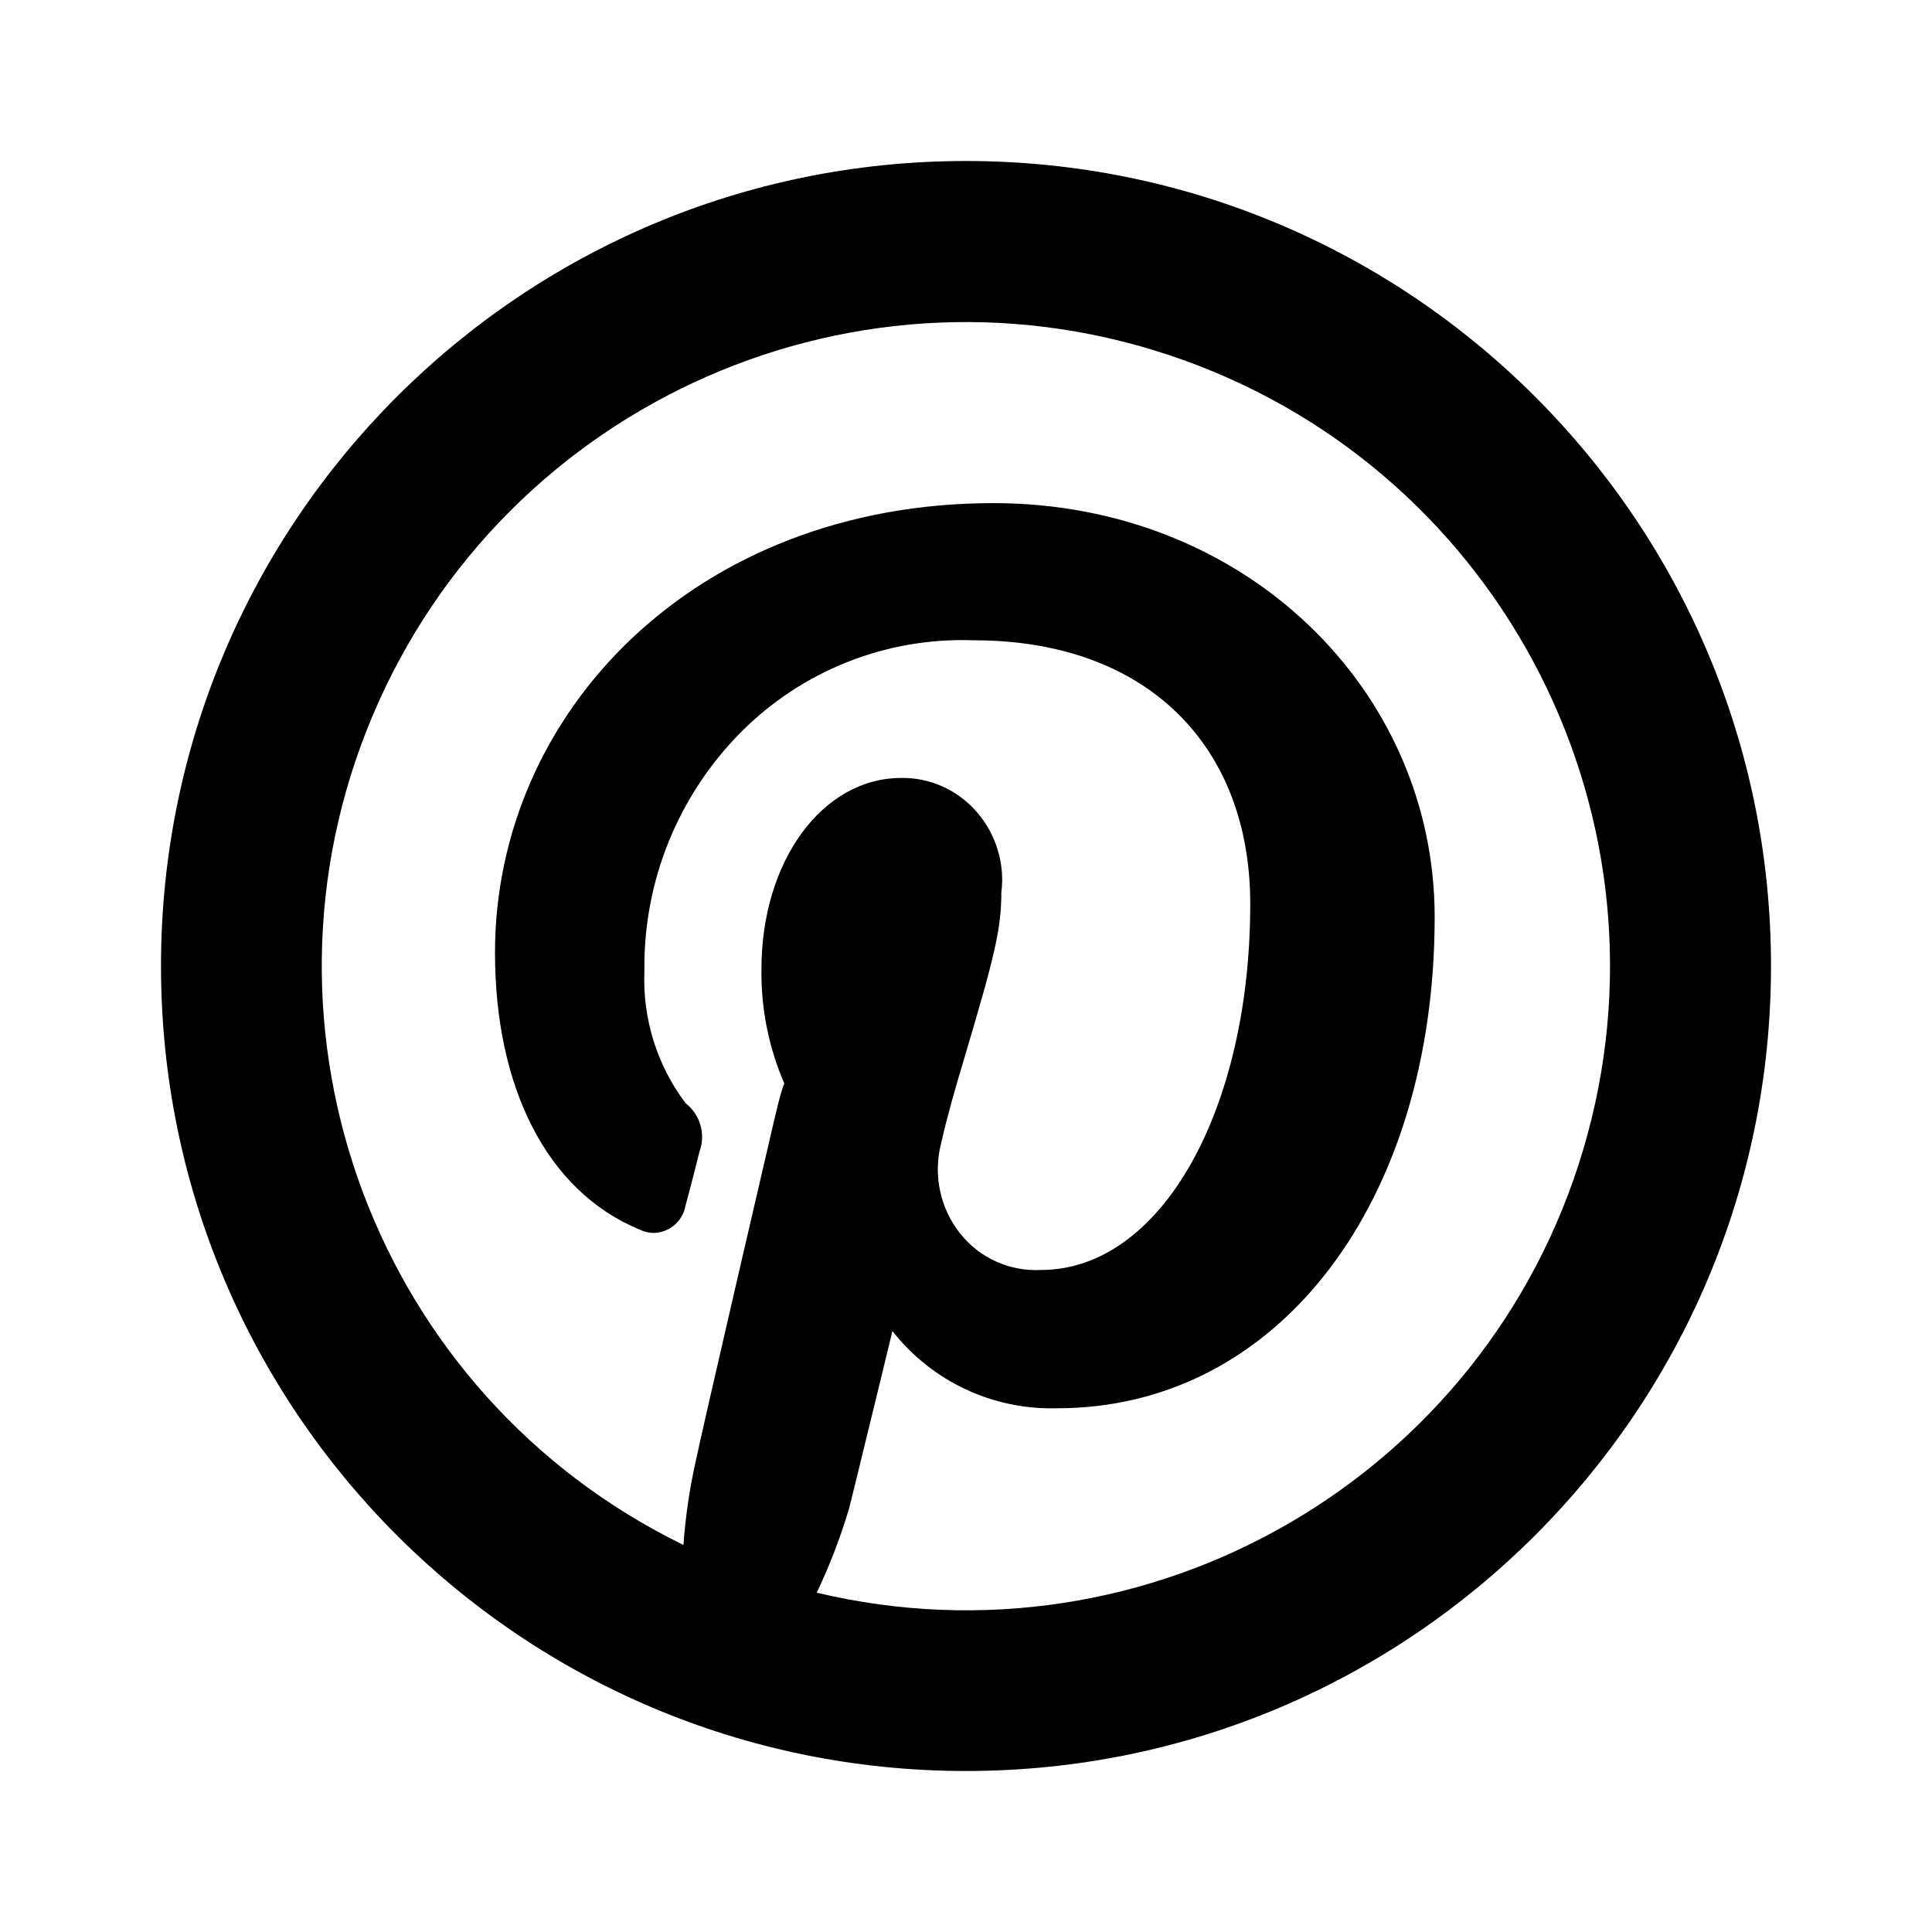
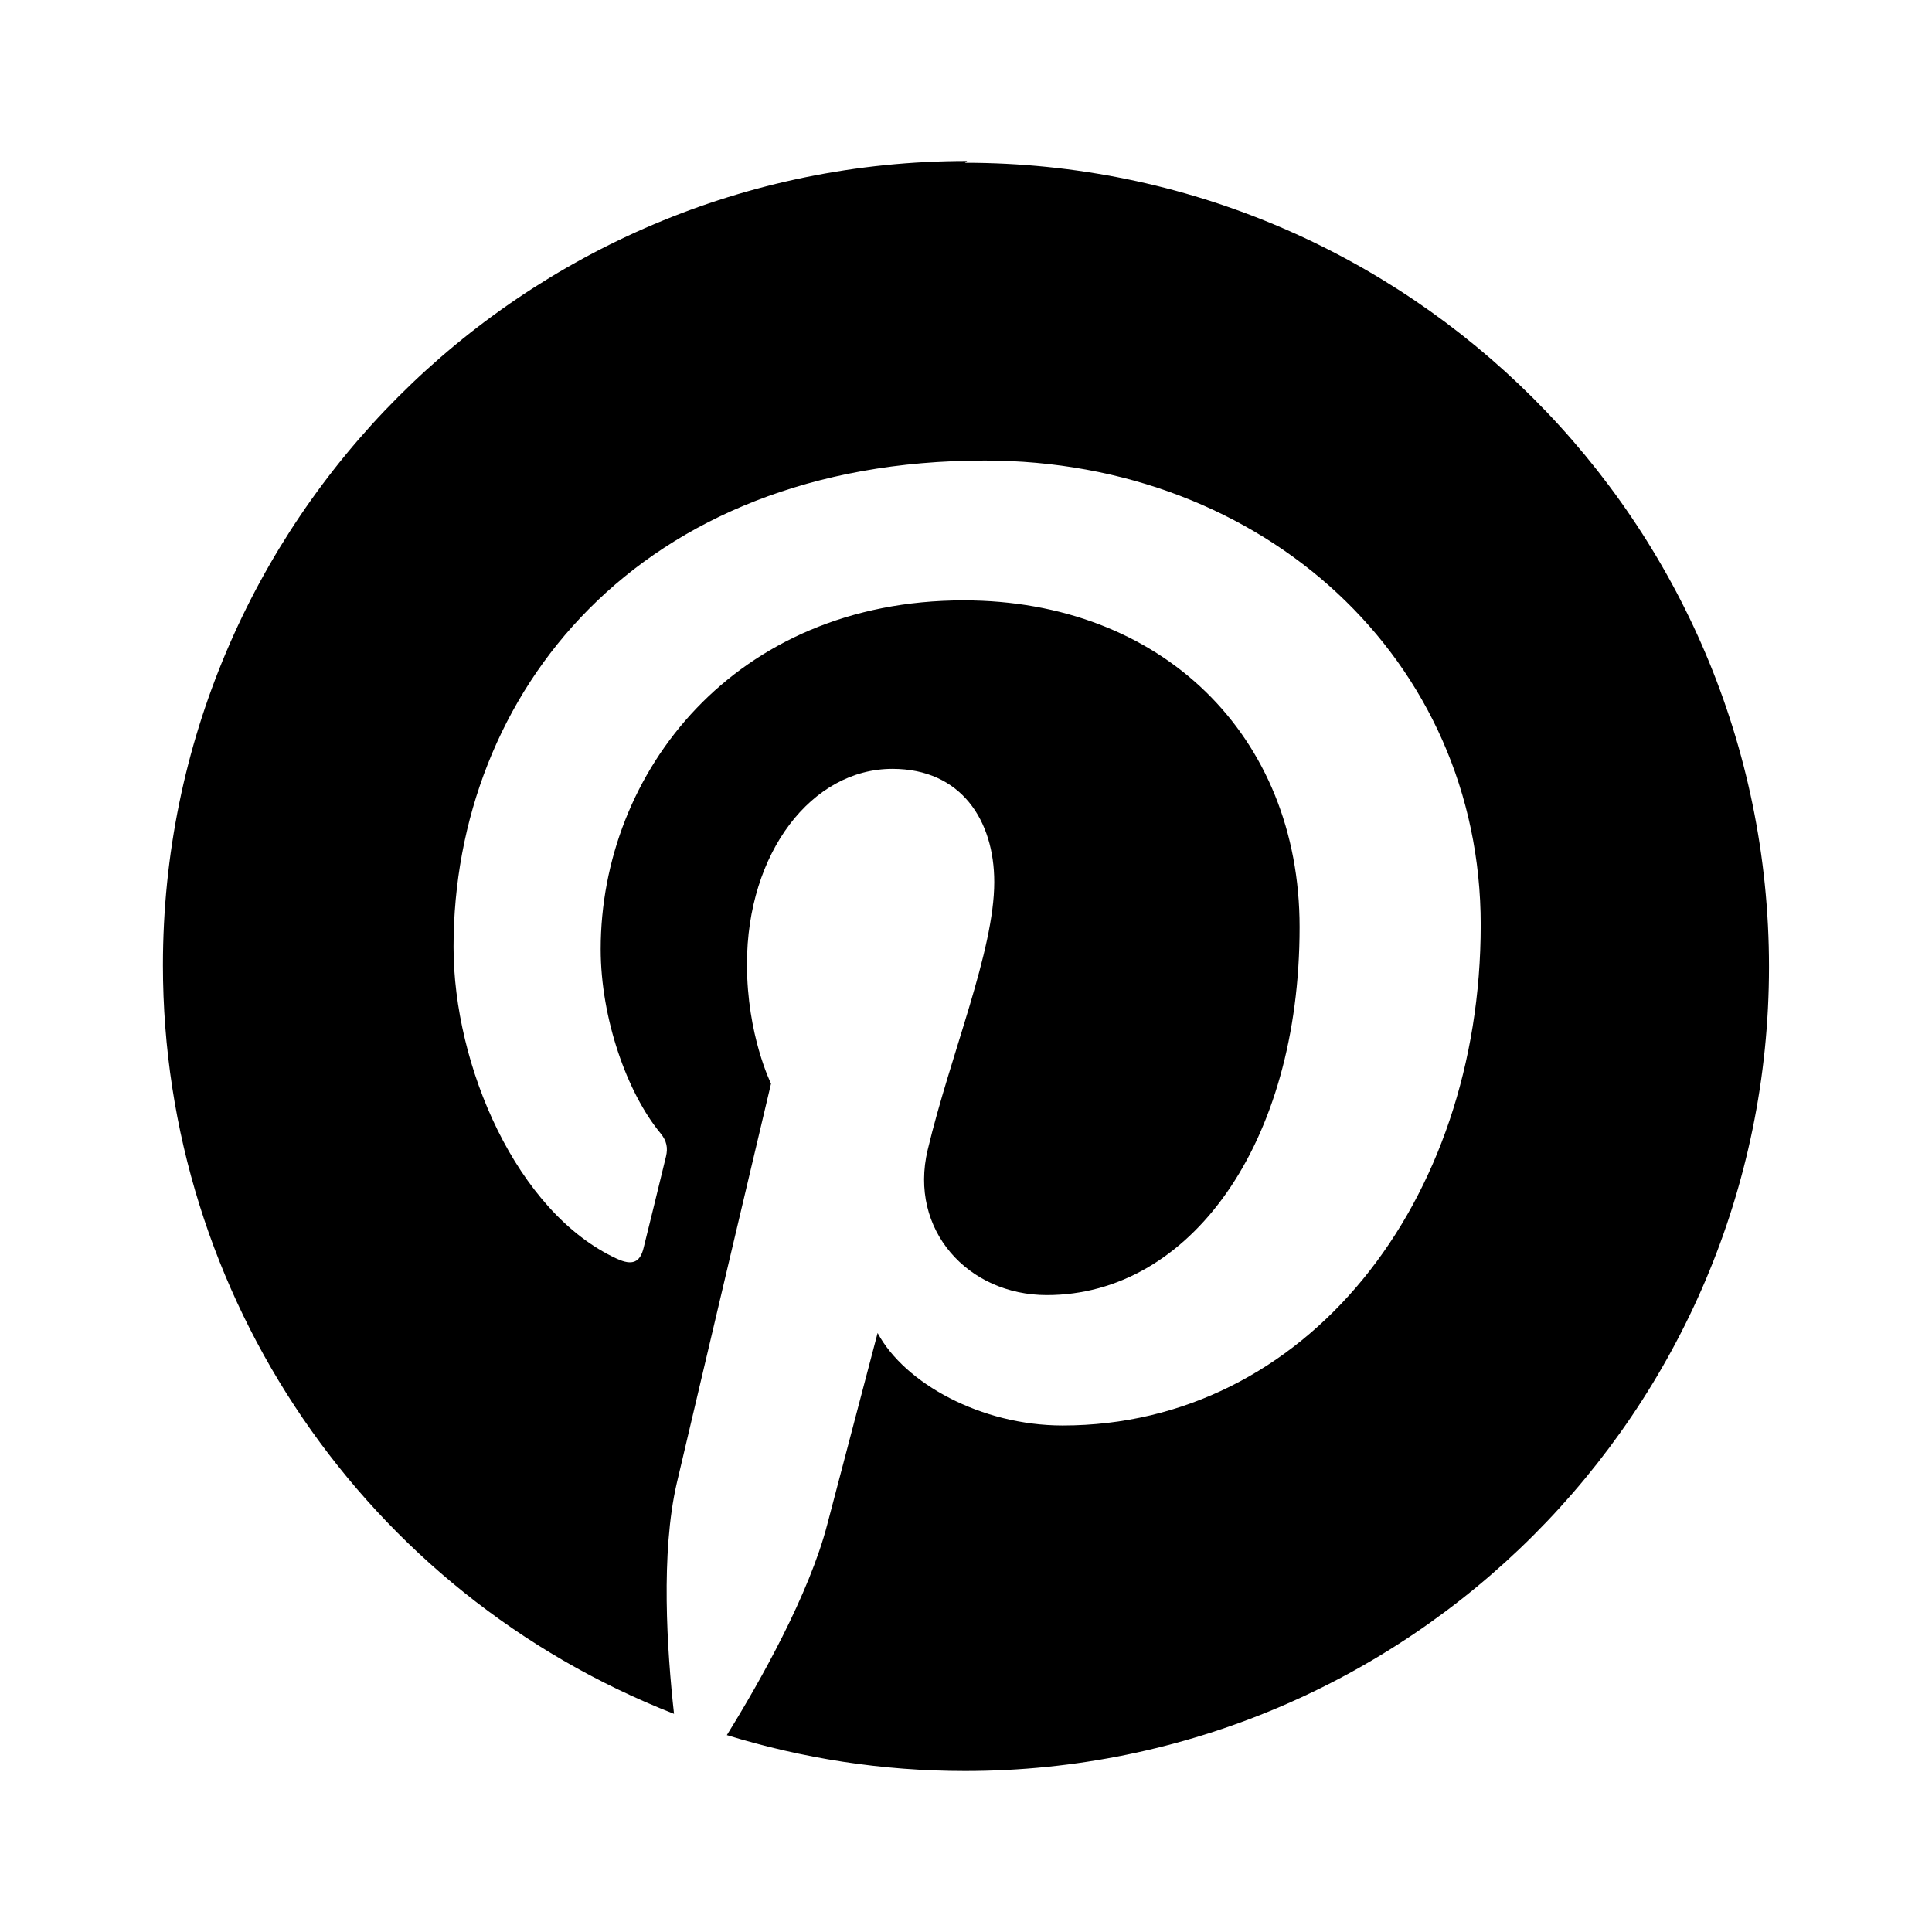
<svg xmlns="http://www.w3.org/2000/svg" width="24" height="24" viewBox="0 0 24 24">
-   <path d="M8.49 19.191c.024-.336.072-.671.144-1.001.063-.295.254-1.13.534-2.34l.007-.03.387-1.668c.079-.34.14-.604.181-.692a3.46 3.46 0 0 1-.284-1.423c0-1.337.756-2.373 1.736-2.373.36-.006.704.15.942.426.238.275.348.644.302.996 0 .453-.085.798-.453 2.035-.071.238-.12.404-.166.571-.051.188-.095.358-.132.522-.096.386-.008.797.237 1.106a1.2 1.2 0 0 0 1.006.456c1.492 0 2.6-1.985 2.6-4.548 0-1.97-1.29-3.274-3.432-3.274A3.878 3.878 0 0 0 9.2 9.1a4.13 4.13 0 0 0-1.195 2.961c-.025.59.156 1.172.512 1.644.181.14.25.383.175.59-.041.168-.14.552-.176.68a.41.41 0 0 1-.393.341.39.39 0 0 1-.178-.042c-1.16-.479-1.796-1.778-1.796-3.44 0-2.985 2.491-5.584 6.192-5.584 3.135 0 5.481 2.329 5.481 5.14 0 3.532-1.932 6.104-4.69 6.104a2.508 2.508 0 0 1-2.046-.959l-.043.177-.207.852-.002.007c-.146.6-.248 1.017-.288 1.174-.106.355-.24.703-.4 1.04a8 8 0 1 0-1.656-.593v-.001zM12 22C6.477 22 2 17.523 2 12S6.477 2 12 2s10 4.477 10 10-4.477 10-10 10z" />
+   <path d="M12.014 2c-5.517 0-9.99 4.473-9.99 9.99a9.986 9.986 0 0 0 6.349 9.3c-.088-.79-.166-2.002.034-2.865.182-.78 1.171-4.964 1.171-4.964s-.299-.6-.299-1.484c0-1.386.806-2.426 1.807-2.426.853 0 1.265.64 1.265 1.406 0 .858-.544 2.14-.827 3.327-.237.994.5 1.804 1.48 1.804 1.773 0 3.14-1.87 3.14-4.572 0-2.384-1.72-4.058-4.174-4.058-2.842 0-4.508 2.135-4.508 4.333 0 .86.329 1.786.741 2.284.083.1.094.188.071.288-.075.312-.244.999-.278 1.135-.044.188-.144.226-.334.138-1.246-.575-2.028-2.398-2.028-3.872 0-3.146 2.29-6.043 6.6-6.043 3.465 0 6.16 2.472 6.16 5.769 0 3.446-2.172 6.218-5.194 6.218-1.012 0-1.962-.524-2.298-1.149l-.624 2.373c-.225.871-.837 1.96-1.249 2.622.936.288 1.922.446 2.959.446 5.505 0 9.987-4.47 9.987-9.99 0-5.518-4.482-9.988-9.988-9.988L12.014 2z" />
</svg>
